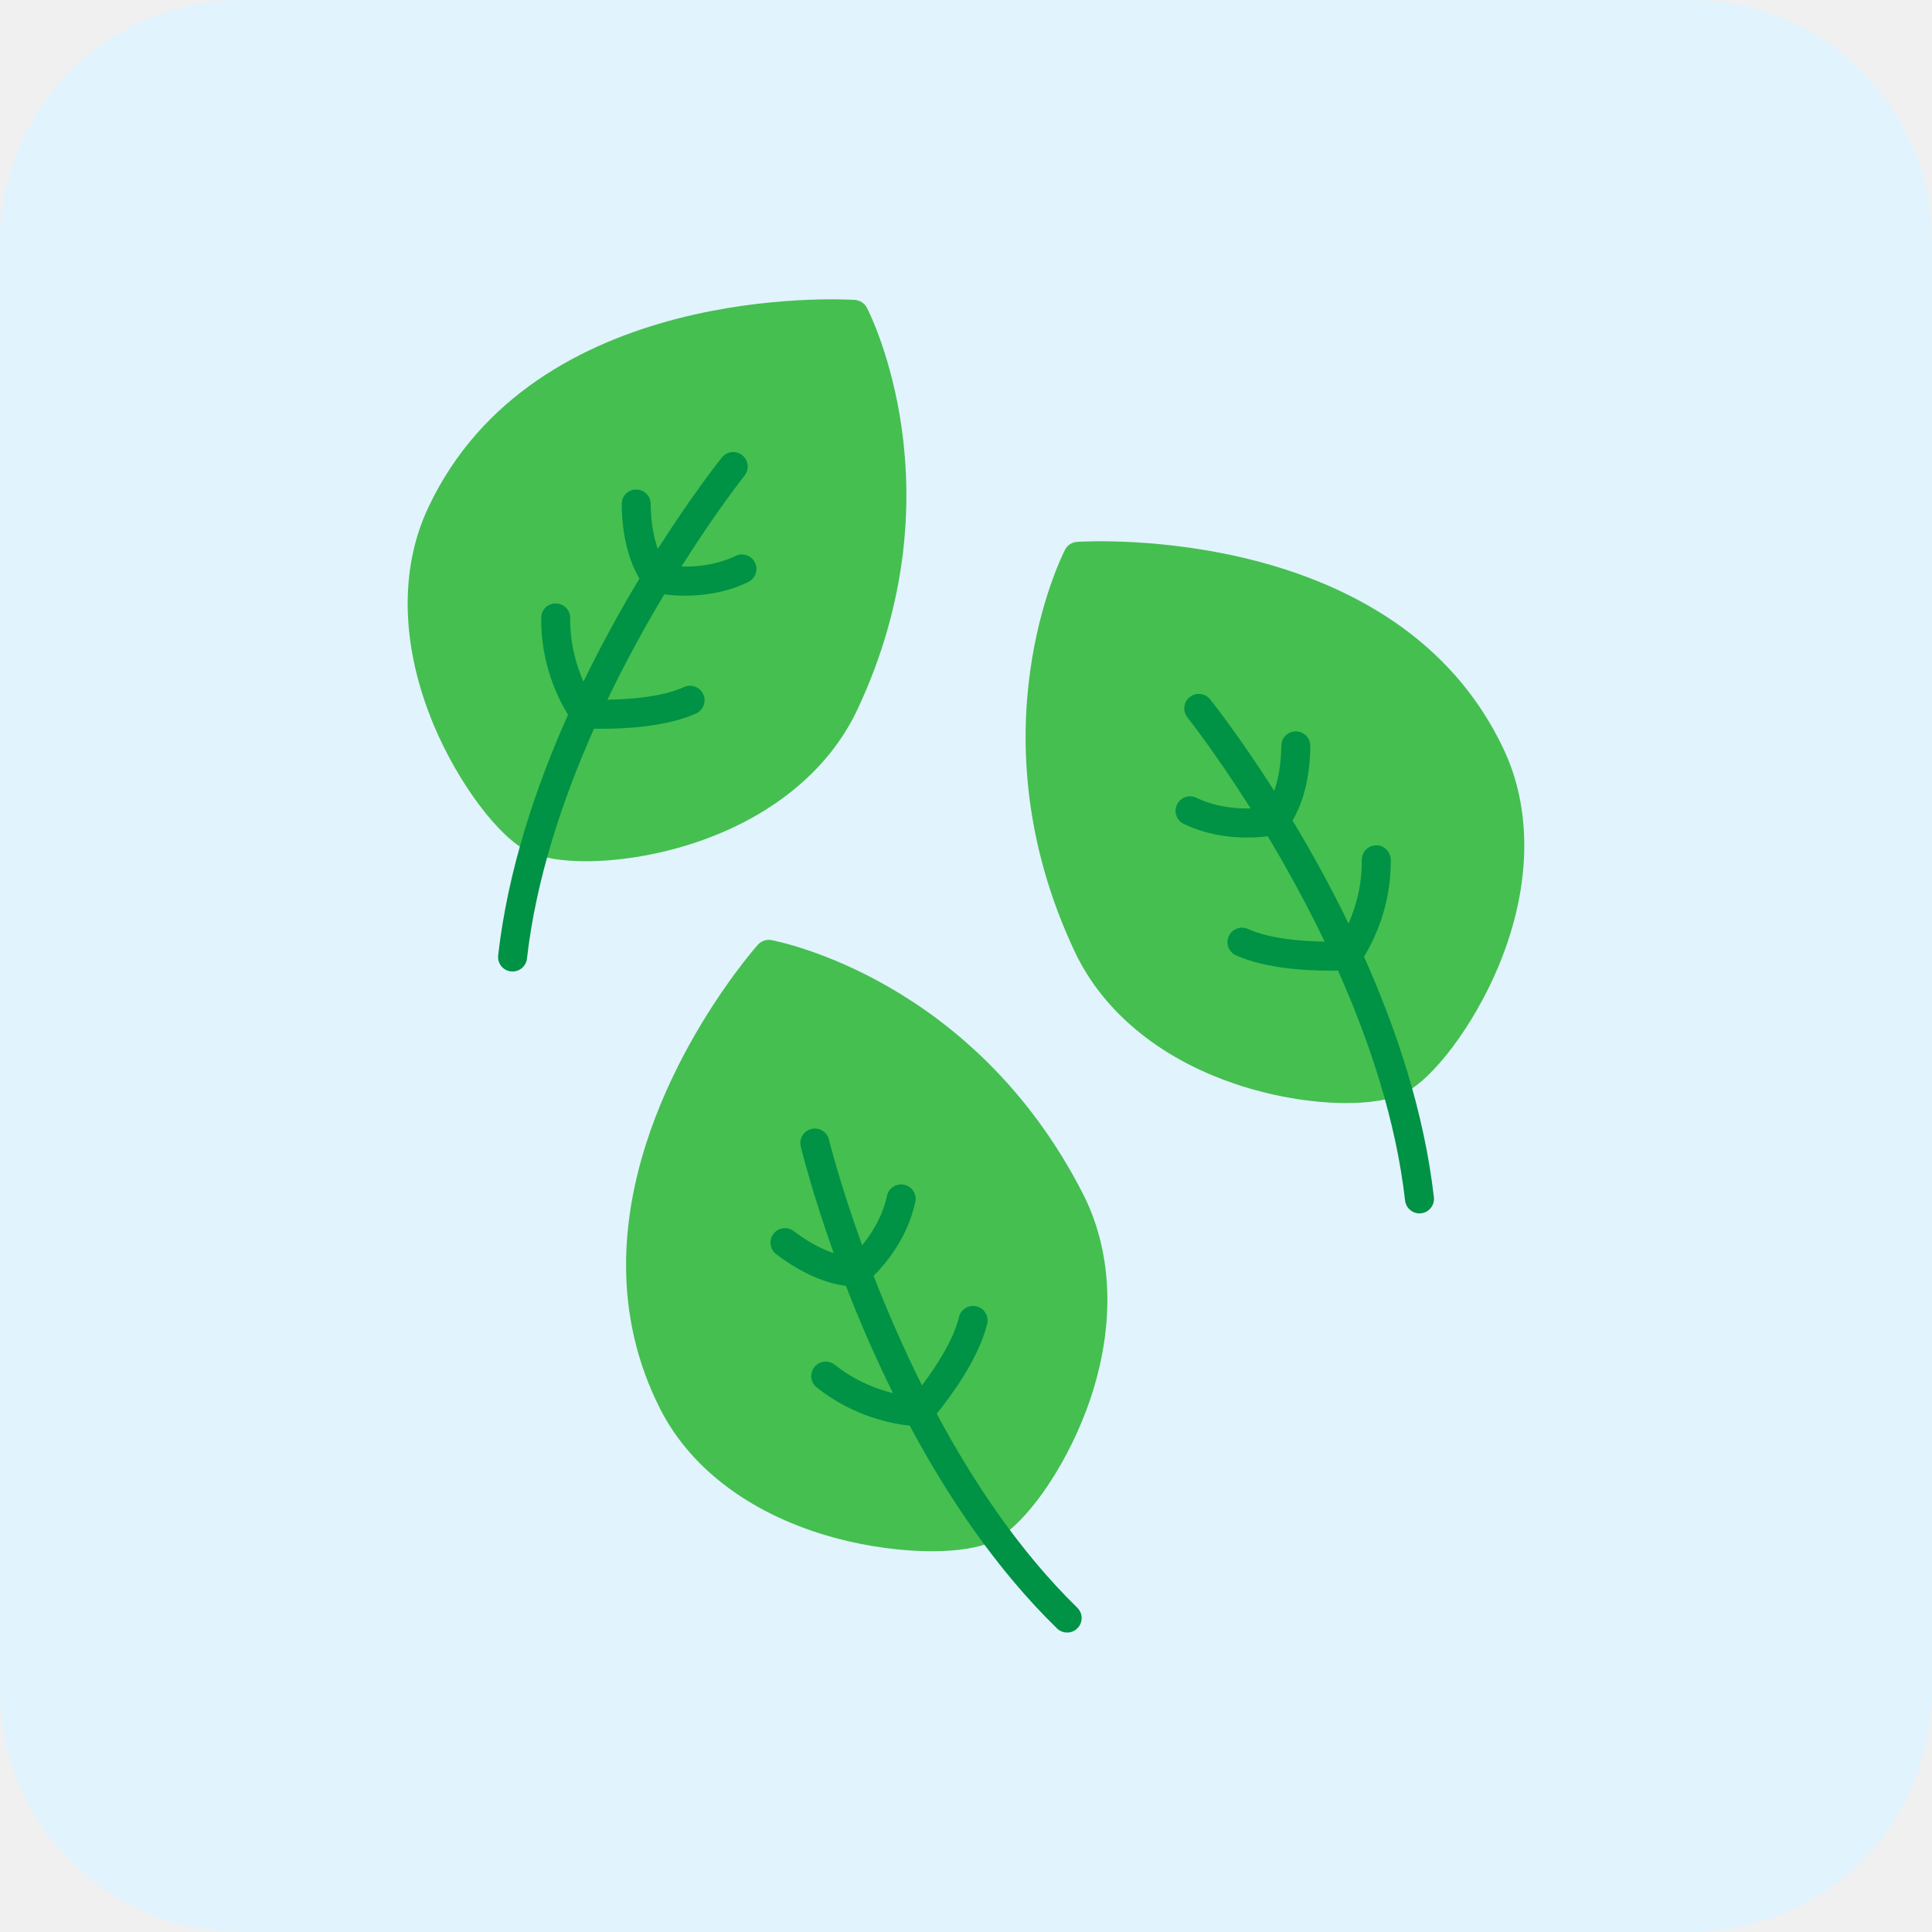
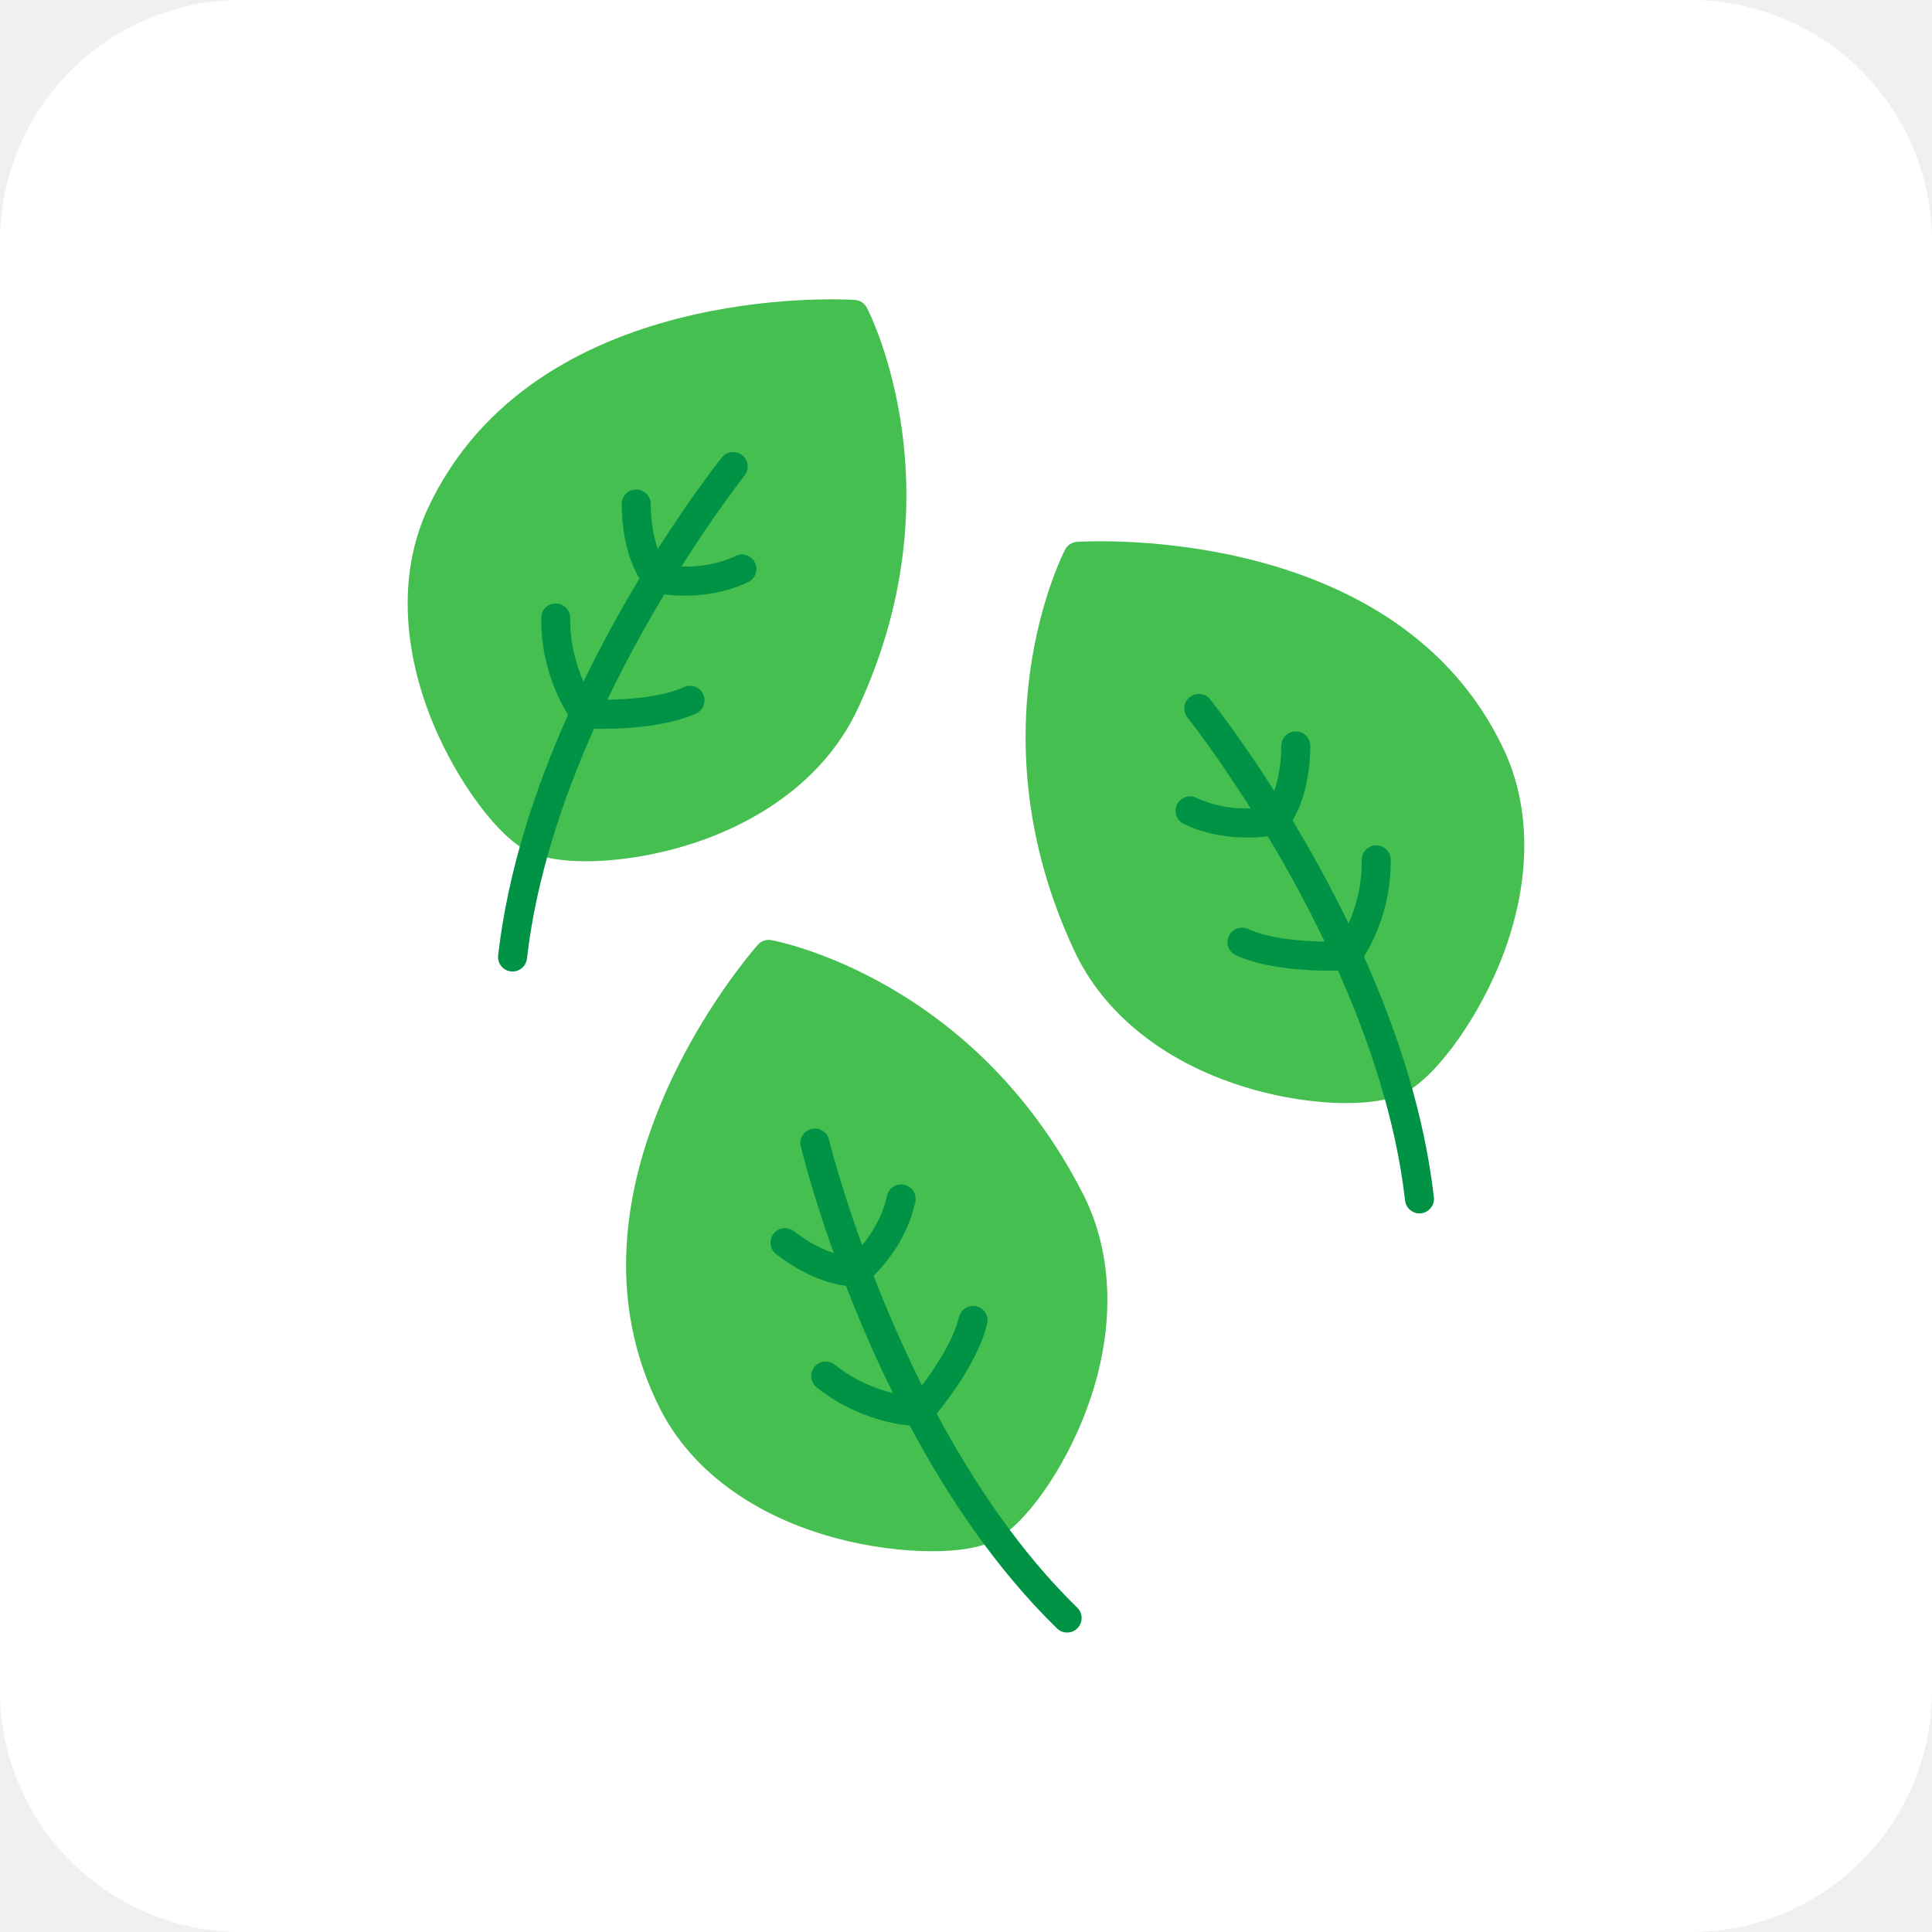
<svg xmlns="http://www.w3.org/2000/svg" width="64" height="64" viewBox="0 0 64 64" fill="none">
-   <rect width="64" height="64" rx="8" fill="#E1F3FD" />
+   <rect width="64" height="64" rx="8" fill="#fff" />
  <path d="M50.494 28.006C50.494 29.293 50.206 30.656 49.63 32.034C48.819 33.963 47.47 35.763 46.486 36.224C46.035 36.44 45.368 36.541 44.595 36.541C43.563 36.541 42.339 36.354 41.187 35.994C38.552 35.173 36.565 33.579 35.595 31.51C32.211 24.306 35.158 18.454 35.283 18.205C35.36 18.056 35.514 17.96 35.682 17.95C36.114 17.922 46.309 17.36 49.818 24.834C50.269 25.798 50.494 26.869 50.494 28.006Z" fill="#45BF50" />
  <path d="M35.874 39.546C36.91 41.576 36.954 44.12 35.989 46.707C35.25 48.685 33.963 50.509 32.922 51.042C32.466 51.272 31.731 51.387 30.867 51.387C29.893 51.387 28.755 51.238 27.68 50.95C24.973 50.221 22.909 48.709 21.877 46.688C21.061 45.085 20.739 43.462 20.739 41.907C20.739 36.32 24.882 31.549 25.102 31.299C25.218 31.17 25.386 31.112 25.549 31.141C25.822 31.194 32.254 32.456 35.874 39.546Z" fill="#45BF50" />
  <path d="M22.813 27.983C21.661 28.343 20.437 28.53 19.405 28.53C18.632 28.53 17.965 28.424 17.514 28.213C16.53 27.752 15.181 25.952 14.37 24.023C13.285 21.43 13.218 18.877 14.182 16.823C17.691 9.344 27.886 9.91 28.318 9.934C28.486 9.949 28.64 10.045 28.717 10.194C28.842 10.438 31.789 16.294 28.405 23.499C27.435 25.568 25.448 27.157 22.813 27.983Z" fill="#45BF50" />
  <path d="M24.37 18.415C23.724 18.725 23.057 18.781 22.572 18.768C23.736 16.926 24.64 15.784 24.664 15.754C24.829 15.547 24.795 15.245 24.588 15.079C24.381 14.914 24.078 14.947 23.914 15.154C23.817 15.275 22.927 16.401 21.789 18.186C21.669 17.837 21.56 17.347 21.555 16.692C21.553 16.428 21.338 16.216 21.075 16.216H21.071C20.806 16.218 20.592 16.434 20.595 16.7C20.605 17.981 20.945 18.768 21.182 19.167C20.579 20.169 19.939 21.32 19.328 22.58C19.104 22.072 18.879 21.345 18.889 20.477C18.892 20.212 18.68 19.994 18.415 19.991C18.136 19.988 17.932 20.2 17.929 20.465C17.91 22.014 18.508 23.178 18.817 23.676C17.735 26.1 16.82 28.845 16.502 31.649C16.472 31.912 16.661 32.15 16.925 32.179C16.943 32.181 16.961 32.182 16.979 32.182C17.22 32.182 17.428 32.002 17.456 31.757C17.757 29.107 18.635 26.479 19.678 24.139C19.759 24.14 19.847 24.142 19.95 24.142C20.726 24.142 22.086 24.072 23.056 23.635C23.298 23.526 23.406 23.242 23.297 23C23.188 22.759 22.903 22.651 22.662 22.759C21.916 23.096 20.831 23.169 20.121 23.178C20.739 21.891 21.392 20.711 22.005 19.689C22.184 19.712 22.417 19.733 22.691 19.733C23.276 19.733 24.037 19.64 24.786 19.28C25.025 19.165 25.125 18.879 25.011 18.64C24.896 18.4 24.609 18.3 24.37 18.415Z" fill="#009245" />
  <path d="M45.183 31.689C45.492 31.191 46.089 30.027 46.071 28.478C46.068 28.212 45.832 27.99 45.585 28.003C45.321 28.006 45.108 28.224 45.111 28.489C45.121 29.358 44.896 30.085 44.672 30.593C44.061 29.333 43.421 28.181 42.818 27.18C43.055 26.78 43.395 25.993 43.405 24.712C43.407 24.447 43.194 24.231 42.929 24.228H42.925C42.662 24.228 42.447 24.441 42.445 24.704C42.44 25.361 42.331 25.85 42.211 26.199C41.074 24.415 40.182 23.288 40.086 23.167C39.92 22.96 39.618 22.927 39.412 23.092C39.204 23.258 39.171 23.56 39.337 23.767C39.36 23.796 40.264 24.938 41.429 26.78C40.944 26.793 40.276 26.737 39.63 26.427C39.391 26.311 39.104 26.413 38.989 26.652C38.874 26.891 38.975 27.178 39.214 27.293C39.964 27.653 40.724 27.745 41.309 27.745C41.584 27.745 41.817 27.725 41.996 27.702C42.609 28.724 43.263 29.904 43.881 31.192C43.171 31.183 42.085 31.109 41.338 30.773C41.097 30.665 40.813 30.772 40.704 31.014C40.595 31.255 40.703 31.539 40.945 31.648C41.914 32.084 43.275 32.155 44.051 32.155C44.154 32.155 44.243 32.154 44.323 32.152C45.366 34.491 46.243 37.119 46.545 39.769C46.573 40.015 46.781 40.195 47.021 40.195C47.039 40.195 47.058 40.194 47.076 40.192C47.339 40.162 47.529 39.924 47.499 39.661C47.18 36.859 46.266 34.112 45.183 31.689Z" fill="#009245" />
  <path d="M31.029 46.831C31.461 46.299 32.419 45.024 32.701 43.853C32.763 43.596 32.605 43.337 32.347 43.274C32.091 43.213 31.831 43.37 31.768 43.628C31.576 44.423 30.969 45.326 30.542 45.893C29.903 44.615 29.372 43.375 28.939 42.264C29.338 41.866 30.064 41.01 30.321 39.816C30.377 39.557 30.212 39.302 29.953 39.246C29.693 39.19 29.438 39.355 29.383 39.614C29.231 40.315 28.867 40.877 28.56 41.252C27.818 39.202 27.469 37.789 27.46 37.752C27.398 37.494 27.139 37.336 26.881 37.398C26.623 37.459 26.465 37.719 26.527 37.976C26.563 38.127 26.907 39.521 27.619 41.513C27.27 41.395 26.817 41.181 26.295 40.783C26.084 40.622 25.783 40.663 25.623 40.873C25.462 41.084 25.502 41.385 25.713 41.546C26.729 42.321 27.561 42.538 28.023 42.596C28.445 43.686 28.962 44.897 29.583 46.151C29.044 46.017 28.332 45.749 27.652 45.209C27.444 45.044 27.142 45.078 26.977 45.286C26.812 45.494 26.847 45.796 27.055 45.961C28.267 46.925 29.553 47.166 30.136 47.227C31.388 49.568 32.996 51.974 35.015 53.944C35.108 54.034 35.229 54.08 35.35 54.08C35.475 54.08 35.6 54.032 35.694 53.935C35.879 53.745 35.876 53.441 35.685 53.256C33.777 51.394 32.238 49.089 31.029 46.831Z" fill="#009245" />
</svg>
